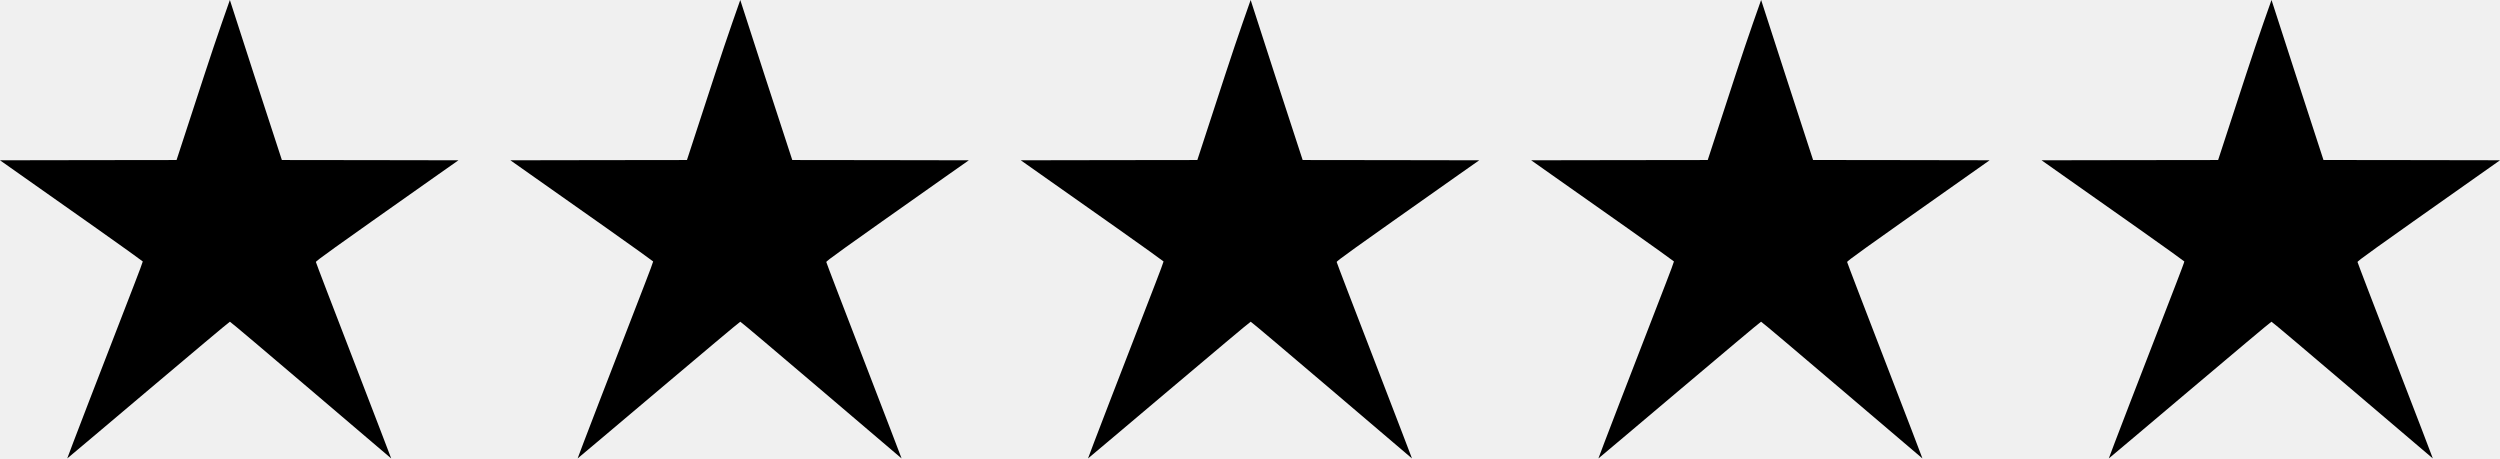
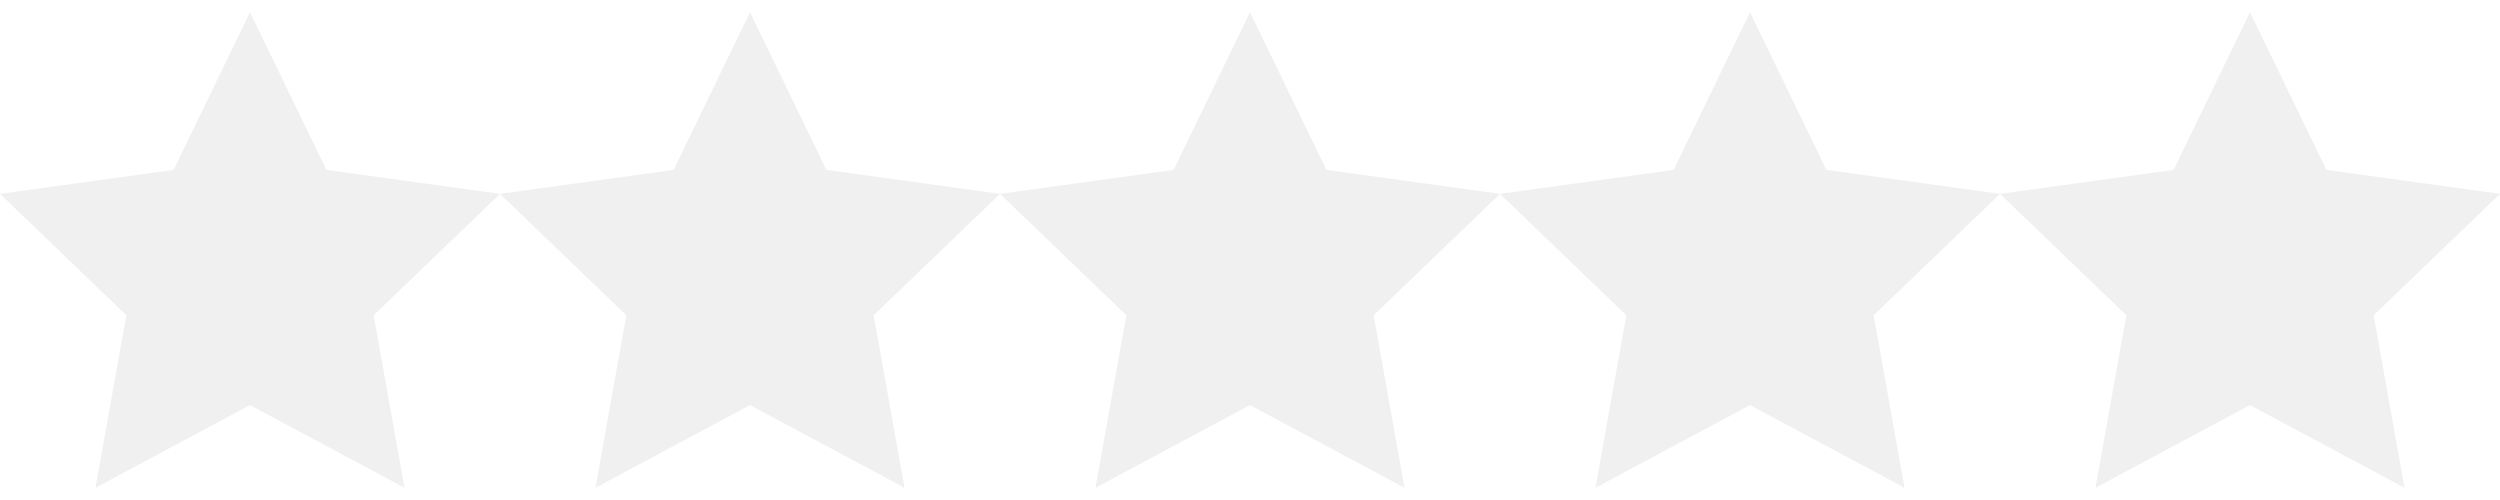
- <svg viewBox="0 0 1636 300">
-   <defs>
-     <style>
-     .cls-1{fill:none;}
-     .cls-2{clip-path:url(#clip-path);}
-     .cls-3{clip-path:url(#clip-path-2);}
-     .cls-4{clip-path:url(#clip-path-3);}
-     .cls-5{clip-path:url(#clip-path-4);}
-     .cls-6{clip-path:url(#clip-path-5);}
-     </style>
-     <clipPath id="clip-path">
-       <rect class="cls-1" width="300" height="300" />
-     </clipPath>
-     <clipPath id="clip-path-2">
-       <rect class="cls-1" x="334" width="300" height="300" />
-     </clipPath>
-     <clipPath id="clip-path-3">
-       <rect class="cls-1" x="668" width="300" height="300" />
-     </clipPath>
-     <clipPath id="clip-path-4">
-       <rect class="cls-1" x="1002" width="300" height="300" />
-     </clipPath>
-     <clipPath id="clip-path-5">
-       <rect class="cls-1" x="1336" width="300" height="300" />
-     </clipPath>
-   </defs>
-   <g class="cls-2">
-     <path d="M133.77,48.91c-8.06,24.72-18.23,55.81-18.23,55.81l-57.79.07L0,104.89l16.3,11.5L63,149.3c16.66,11.78,30.36,21.6,30.43,21.8s-2.36,6.67-5.32,14.33C67.35,238.87,43.88,299.9,44,300s106.09-89.74,106.45-89.47C150.89,210.29,256,300.07,256,300s-11-28.85-24.55-63.95-24.72-64.19-24.72-64.57c0-.75,7.74-6.32,79.62-57L300,104.89l-57.75-.1-57.79-.07s-9.28-28.37-18.05-55.3S150.43,0,150.43,0,141.83,24.14,133.77,48.91Z" />
-   </g>
-   <g class="cls-3">
-     <path d="M467.77,48.91c-8.06,24.72-18.23,55.81-18.23,55.81l-57.79.07-57.75.1,16.3,11.5L397,149.3c16.66,11.78,30.36,21.6,30.43,21.8s-2.36,6.67-5.32,14.33C401.35,238.87,377.88,299.9,378,300s106.09-89.74,106.45-89.47C484.89,210.29,590,300.07,590,300s-11-28.85-24.55-63.95-24.72-64.19-24.72-64.57c0-.75,7.74-6.32,79.62-57L634,104.89l-57.75-.1-57.79-.07s-9.28-28.37-18.05-55.3S484.43,0,484.43,0,475.83,24.14,467.77,48.91Z" />
-   </g>
-   <g class="cls-4">
-     <path d="M801.77,48.91c-8.06,24.72-18.23,55.81-18.23,55.81l-57.79.07-57.75.1,16.3,11.5L731,149.3c16.66,11.78,30.36,21.6,30.43,21.8s-2.36,6.67-5.32,14.33C735.35,238.87,711.88,299.9,712,300s106.09-89.74,106.45-89.47C818.89,210.29,924,300.07,924,300s-11-28.85-24.55-63.95-24.72-64.19-24.72-64.57c0-.75,7.74-6.32,79.62-57L968,104.89l-57.75-.1-57.79-.07s-9.28-28.37-18.05-55.3S818.43,0,818.43,0,809.83,24.14,801.77,48.91Z" />
-   </g>
-   <g class="cls-5">
-     <path d="M1135.77,48.91c-8.06,24.72-18.23,55.81-18.23,55.81l-57.79.07-57.75.1,16.3,11.5L1065,149.3c16.66,11.78,30.36,21.6,30.43,21.8s-2.36,6.67-5.32,14.33C1069.35,238.87,1045.88,299.9,1046,300s106.09-89.74,106.45-89.47c.46-.24,105.52,89.54,105.59,89.47s-11-28.85-24.55-63.95-24.72-64.19-24.72-64.57c0-.75,7.74-6.32,79.62-57l13.63-9.61-57.75-.1-57.79-.07s-9.28-28.37-18-55.3-16-49.42-16-49.42S1143.83,24.14,1135.77,48.91Z" />
-   </g>
-   <g class="cls-6">
-     <path d="M1469.77,48.91c-8.06,24.72-18.23,55.81-18.23,55.81l-57.79.07-57.75.1,16.3,11.5L1399,149.3c16.66,11.78,30.36,21.6,30.43,21.8s-2.36,6.67-5.32,14.33C1403.35,238.87,1379.88,299.9,1380,300s106.09-89.74,106.45-89.47c.46-.24,105.52,89.54,105.59,89.47s-11-28.85-24.55-63.95-24.72-64.19-24.72-64.57c0-.75,7.74-6.32,79.62-57l13.63-9.61-57.75-.1-57.79-.07s-9.28-28.37-18-55.3-16-49.42-16-49.42S1477.83,24.14,1469.77,48.91Z" />
-   </g>
+ <svg>
+   <path d="M12 .587l3.668 7.568 8.332 1.151-6.064 5.828 1.48 8.279-7.416-3.967-7.417 3.967 1.481-8.279-6.064-5.828 8.332-1.151z M0 0 h24 v24 h-24 v-24" fill="white" fill-rule="evenodd" />
+   <path d="M12 .587l3.668 7.568 8.332 1.151-6.064 5.828 1.48 8.279-7.416-3.967-7.417 3.967 1.481-8.279-6.064-5.828 8.332-1.151z M0 0 h24 v24 h-24 v-24" fill="white" fill-rule="evenodd" transform="translate(24)" />
+   <path d="M12 .587l3.668 7.568 8.332 1.151-6.064 5.828 1.48 8.279-7.416-3.967-7.417 3.967 1.481-8.279-6.064-5.828 8.332-1.151z M0 0 h24 v24 h-24 v-24" fill="white" fill-rule="evenodd" transform="translate(48)" />
+   <path d="M12 .587l3.668 7.568 8.332 1.151-6.064 5.828 1.48 8.279-7.416-3.967-7.417 3.967 1.481-8.279-6.064-5.828 8.332-1.151z M0 0 h24 v24 h-24 v-24" fill="white" fill-rule="evenodd" transform="translate(72)" />
+   <path d="M12 .587l3.668 7.568 8.332 1.151-6.064 5.828 1.48 8.279-7.416-3.967-7.417 3.967 1.481-8.279-6.064-5.828 8.332-1.151z M0 0 h24 v24 h-24 v-24" fill="white" fill-rule="evenodd" transform="translate(96)" />
</svg>
